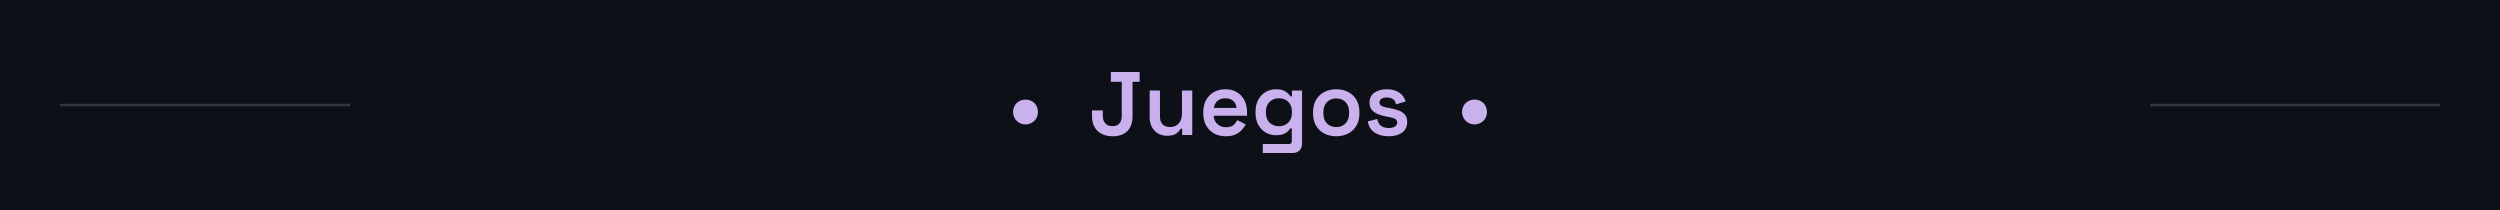
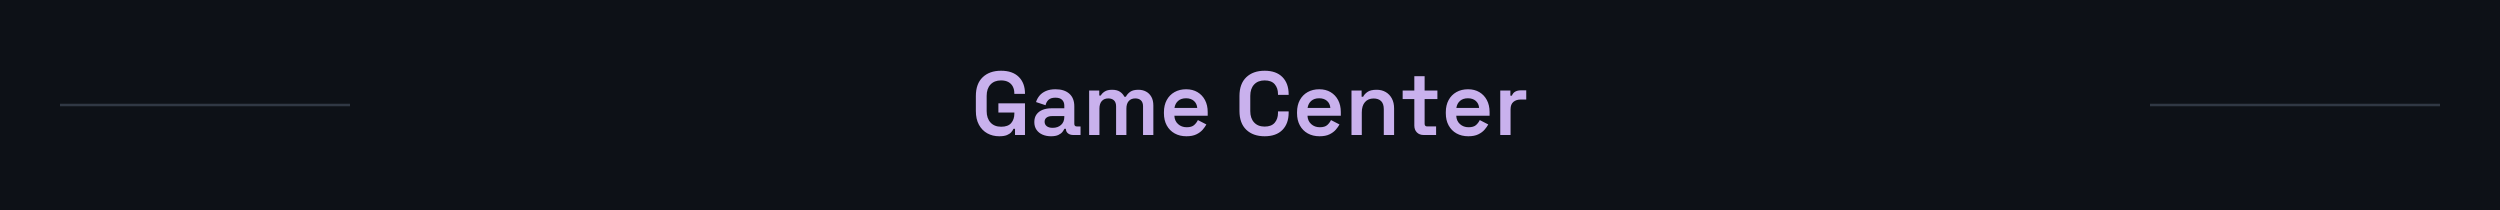
- <svg xmlns="http://www.w3.org/2000/svg" width="1000" height="84" viewBox="0 0 1000 84" role="img" aria-label="Juegos">
+ <svg xmlns="http://www.w3.org/2000/svg" width="1000" height="84" viewBox="0 0 1000 84" role="img" aria-label="Game Center">
  <rect width="1000" height="84" fill="#0d1117" />
  <path d="M24 42H140M860 42H976" stroke="#303844" />
-   <g transform="translate(403.178 54.000) scale(0.036 -0.036)" fill="#c9b1ed">
-     <path d="M194.688 117.825Q156.675 117.825 125.488 135.95Q94.3 154.075 75.675 185.587Q57.05 217.1 57.05 255.937Q57.05 294.775 74.85 325.875Q92.65 356.975 124.27 375.1Q155.891 393.225 195.1 393.225Q235.175 393.225 266.18 375.475Q297.185 357.725 315.168 326.663Q333.151 295.6 333.151 255.525Q333.151 215.45 314.714 184.387Q296.277 153.325 264.489 135.575Q232.7 117.825 194.688 117.825ZM1165.95 -14.0Q1059.35 -14.0 996.725 44.738Q934.1 103.475 934.1 210.0V273.025H1054.201V210.0Q1054.201 158.45 1082.301 128.451Q1110.4 98.451 1162.825 98.451Q1213.125 98.451 1238.762 128.038Q1264.399 157.625 1264.399 210.0V590.849H1143.699V700.0H1463.45V590.849H1384.5V210.0Q1384.5 101.0 1326.813 43.5Q1269.125 -14.0 1165.95 -14.0ZM1767.8 -8.35Q1710.85 -8.35 1667.175 17.363Q1623.5 43.075 1599.062 89.638Q1574.625 136.2 1574.625 198.25V494.25H1689.076V207.2Q1689.076 147.175 1718.763 117.863Q1748.45 88.551 1802.25 88.551Q1863.225 88.551 1898.375 128.976Q1933.524 169.4 1933.524 243.825V494.25H2047.975V0.0H1935.524V69.375H1918.574Q1905.524 41.925 1871.125 16.787Q1836.725 -8.35 1767.8 -8.35ZM2419.8 -14.0Q2345.625 -14.0 2289.3 17.5Q2232.975 49.0 2201.562 106.413Q2170.15 163.825 2170.15 241.125V253.125Q2170.15 330.6 2201.15 387.925Q2232.15 445.25 2287.887 476.75Q2343.625 508.25 2416.925 508.25Q2489.05 508.25 2542.787 476.45Q2596.525 444.65 2626.525 387.85Q2656.525 331.05 2656.525 255.4V214.325H2286.251Q2288.426 156.325 2327.313 121.263Q2366.2 86.201 2423.1 86.201Q2478.725 86.201 2505.912 110.601Q2533.099 135 2547.324 165.975L2641.75 117.225Q2627.575 90.0 2601.075 59.325Q2574.575 28.65 2530.925 7.325Q2487.275 -14.0 2419.8 -14.0ZM2287.251 300.975H2540.249Q2536.249 350.275 2502.862 379.162Q2469.475 408.049 2416.1 408.049Q2361.25 408.049 2328.1 379.162Q2294.951 350.275 2287.251 300.975ZM2751.15 245.125V260.425Q2751.15 338.25 2782.237 393.663Q2813.325 449.075 2865.087 478.663Q2916.85 508.25 2978.55 508.25Q3048.65 508.25 3085.312 482.938Q3121.974 457.625 3138.849 429.175H3155.799V494.25H3267.9V-94.3Q3267.9 -142.675 3239.825 -171.337Q3211.75 -200.0 3163.675 -200.0H2831.675V-99.799H3125.274Q3153.799 -99.799 3153.799 -69.799V73.2H3136.849Q3126.324 55.8 3107.362 38.162Q3088.399 20.525 3057.174 8.913Q3025.95 -2.7 2978.55 -2.7Q2916.85 -2.7 2865 26.888Q2813.15 56.475 2782.15 111.975Q2751.15 167.475 2751.15 245.125ZM3010.7 97.501Q3073.075 97.501 3114.262 137.126Q3155.449 176.75 3155.449 247.95V257.6Q3155.449 329.8 3114.674 368.925Q3073.9 408.049 3010.7 408.049Q2948.5 408.049 2907.225 368.925Q2865.951 329.8 2865.951 257.6V247.95Q2865.951 176.75 2907.225 137.126Q2948.5 97.501 3010.7 97.501ZM3647.7 -14.0Q3573.7 -14.0 3515.312 16.262Q3456.925 46.525 3423.537 103.437Q3390.15 160.35 3390.15 239.475V254.775Q3390.15 333.9 3423.537 390.813Q3456.925 447.725 3515.312 477.988Q3573.7 508.25 3647.7 508.25Q3721.7 508.25 3780.087 477.988Q3838.475 447.725 3871.863 390.813Q3905.25 333.9 3905.25 254.775V239.475Q3905.25 160.35 3871.863 103.437Q3838.475 46.525 3780.087 16.262Q3721.7 -14.0 3647.7 -14.0ZM3647.7 87.851Q3710.6 87.851 3750.699 128.326Q3790.799 168.8 3790.799 242.3V251.95Q3790.799 325.45 3751.112 365.925Q3711.425 406.399 3647.7 406.399Q3584.975 406.399 3544.788 365.925Q3504.601 325.45 3504.601 251.95V242.3Q3504.601 168.8 3544.788 128.326Q3584.975 87.851 3647.7 87.851ZM4230.875 -14.0Q4135.45 -14.0 4073.362 28.0Q4011.275 70.0 3998.1 151.325L4104.126 178.0Q4111.301 139.85 4129.2 118.013Q4147.1 96.175 4173.525 86.888Q4199.95 77.601 4230.875 77.601Q4277.675 77.601 4301.387 94.675Q4325.099 111.75 4325.099 138.25Q4325.099 164.925 4302.562 178.212Q4280.025 191.5 4233.75 199.85L4202.6 205.375Q4151.65 215.025 4109.7 232.35Q4067.75 249.675 4042.537 280.15Q4017.325 310.625 4017.325 358.4Q4017.325 430.475 4070.537 469.363Q4123.75 508.25 4210.7 508.25Q4293.7 508.25 4347.913 471.163Q4402.125 434.075 4418.425 372.15L4312.099 340.35Q4303.749 381.85 4276.975 399.25Q4250.2 416.65 4210.7 416.65Q4171.375 416.65 4149.925 402.662Q4128.476 388.675 4128.476 363.35Q4128.476 336.55 4150.225 323.825Q4171.975 311.1 4209.125 304.575L4240.275 299.05Q4295.225 289.4 4339.762 273.075Q4384.3 256.75 4410.275 226.688Q4436.25 196.625 4436.25 145.675Q4436.25 69.25 4380.538 27.625Q4324.825 -14.0 4230.875 -14.0ZM5183.688 117.825Q5145.675 117.825 5114.488 135.95Q5083.3 154.075 5064.675 185.587Q5046.05 217.1 5046.05 255.937Q5046.05 294.775 5063.85 325.875Q5081.65 356.975 5113.27 375.1Q5144.891 393.225 5184.1 393.225Q5224.175 393.225 5255.18 375.475Q5286.185 357.725 5304.168 326.663Q5322.151 295.6 5322.151 255.525Q5322.151 215.45 5303.714 184.387Q5285.277 153.325 5253.489 135.575Q5221.7 117.825 5183.688 117.825Z" />
+   <g transform="translate(388.454 54.000) scale(0.036 -0.036)" fill="#c9b1ed">
+     <path d="M311.85 -14.0Q238.45 -14.0 179.687 18.5Q120.925 51.0 86.687 113.675Q52.45 176.35 52.45 266.875V433.125Q52.45 569.0 128.012 641.5Q203.575 714.0 332.35 714.0Q460.125 714.0 529.225 645.587Q598.325 577.175 598.325 460.875V456.7H479.874V464.525Q479.874 504.675 463.762 536.862Q447.65 569.049 414.987 587.774Q382.325 606.499 332.35 606.499Q257.625 606.499 215.088 560.699Q172.551 514.9 172.551 435.125V264.875Q172.551 185.925 215.088 138.888Q257.625 91.851 334.0 91.851Q410.025 91.851 445.125 132.826Q480.224 173.8 480.224 237.925V249.675H302.85V351.875H598.325V0.0H487.524V69.1H470.574Q462.699 50.875 446.062 31.437Q429.425 12.0 397.637 -1.0Q365.85 -14.0 311.85 -14.0ZM887.275 -14.0Q834.625 -14.0 792.712 4.325Q750.8 22.65 726.387 57.888Q701.975 93.125 701.975 143.6Q701.975 194.25 726.387 228.313Q750.8 262.375 793.862 279.613Q836.925 296.85 891.875 296.85H1035.224V326.775Q1035.224 365.975 1011.125 390.312Q987.025 414.65 936.05 414.65Q886.075 414.65 860.538 391.4Q835 368.15 826.951 330.825L721.1 365.975Q733.1 404.85 759.512 436.875Q785.925 468.9 830.162 488.575Q874.4 508.25 937.7 508.25Q1034.65 508.25 1090.513 459.425Q1146.375 410.6 1146.375 318.825V124.901Q1146.375 94.901 1174.375 94.901H1215.6V0.0H1135.1Q1099.15 0.0 1076.2 18.087Q1053.25 36.175 1053.25 66.525V68.575H1035.825Q1030.25 54.825 1015.112 35.063Q999.975 15.3 969.45 0.65Q938.925 -14.0 887.275 -14.0ZM906.125 79.601Q963.325 79.601 999.275 112.075Q1035.224 144.55 1035.224 199.85V210.2H899.475Q861.5 210.2 838.963 193.887Q816.426 177.575 816.426 147.075Q816.426 116.575 839.963 98.088Q863.5 79.601 906.125 79.601ZM1311.15 0.0V494.25H1423.601V438.5H1440.551Q1453.901 463.85 1484.426 483.225Q1514.951 502.6 1566.05 502.6Q1620.1 502.6 1652.888 480.963Q1685.675 459.325 1702.5 425.45H1719.45Q1736.45 458.5 1768.325 480.55Q1800.2 502.6 1858.6 502.6Q1905.3 502.6 1942.713 482.925Q1980.125 463.25 2002.363 424.275Q2024.6 385.3 2024.6 327.225V0.0H1910.149V318.75Q1910.149 361.675 1887.312 384.1Q1864.475 406.524 1823.15 406.524Q1777.525 406.524 1751.313 377.275Q1725.1 348.025 1725.1 293.35V0.0H1610.65V318.75Q1610.65 361.675 1587.812 384.1Q1564.975 406.524 1523.65 406.524Q1478.025 406.524 1451.813 377.275Q1425.601 348.025 1425.601 293.35V0.0ZM2391.8 -14.0Q2317.625 -14.0 2261.3 17.5Q2204.975 49.0 2173.562 106.413Q2142.15 163.825 2142.15 241.125V253.125Q2142.15 330.6 2173.15 387.925Q2204.15 445.25 2259.887 476.75Q2315.625 508.25 2388.925 508.25Q2461.05 508.25 2514.787 476.45Q2568.525 444.65 2598.525 387.85Q2628.525 331.05 2628.525 255.4V214.325H2258.251Q2260.426 156.325 2299.313 121.263Q2338.2 86.201 2395.1 86.201Q2450.725 86.201 2477.912 110.601Q2505.099 135 2519.324 165.975L2613.75 117.225Q2599.575 90.0 2573.075 59.325Q2546.575 28.65 2502.925 7.325Q2459.275 -14.0 2391.8 -14.0ZM2259.251 300.975H2512.249Q2508.249 350.275 2474.862 379.162Q2441.475 408.049 2388.1 408.049Q2333.25 408.049 2300.1 379.162Q2266.951 350.275 2259.251 300.975ZM3261.35 -14.0Q3132.575 -14.0 3057.012 58.5Q2981.45 131.0 2981.45 266.875V433.125Q2981.45 569.0 3057.012 641.5Q3132.575 714.0 3261.35 714.0Q3389.125 714.0 3458.575 643.85Q3528.025 573.7 3528.025 451.575V445.75H3409.574V455.225Q3409.574 521.425 3373.15 563.962Q3336.725 606.499 3261.35 606.499Q3186.625 606.499 3144.088 560.699Q3101.551 514.9 3101.551 435.125V264.875Q3101.551 185.925 3144.088 139.713Q3186.625 93.501 3261.35 93.501Q3336.725 93.501 3373.15 136.451Q3409.574 179.4 3409.574 244.775V262.25H3528.025V248.425Q3528.025 126.3 3458.575 56.15Q3389.125 -14.0 3261.35 -14.0ZM3870.8 -14.0Q3796.625 -14.0 3740.3 17.5Q3683.975 49.0 3652.562 106.413Q3621.15 163.825 3621.15 241.125V253.125Q3621.15 330.6 3652.15 387.925Q3683.15 445.25 3738.887 476.75Q3794.625 508.25 3867.925 508.25Q3940.05 508.25 3993.787 476.45Q4047.525 444.65 4077.525 387.85Q4107.525 331.05 4107.525 255.4V214.325H3737.251Q3739.426 156.325 3778.313 121.263Q3817.2 86.201 3874.1 86.201Q3929.725 86.201 3956.912 110.601Q3984.099 135 3998.324 165.975L4092.75 117.225Q4078.575 90.0 4052.075 59.325Q4025.575 28.65 3981.925 7.325Q3938.275 -14.0 3870.8 -14.0ZM3738.251 300.975H3991.249Q3987.249 350.275 3953.862 379.162Q3920.475 408.049 3867.1 408.049Q3812.25 408.049 3779.1 379.162Q3745.951 350.275 3738.251 300.975ZM4226.15 0.0V494.25H4338.601V424.875H4355.551Q4368.601 453.15 4403 477.875Q4437.4 502.6 4506.325 502.6Q4563.45 502.6 4607.038 476.888Q4650.625 451.175 4675.063 405.025Q4699.5 358.875 4699.5 296.0V0.0H4585.049V287.05Q4585.049 347.25 4555.362 376.475Q4525.675 405.699 4471.875 405.699Q4410.9 405.699 4375.75 365.275Q4340.601 324.85 4340.601 250.425V0.0ZM5028.7 0.0Q4981.45 0.0 4952.875 28.663Q4924.3 57.325 4924.3 105.7V399H4794.7V494.25H4924.3V653.15H5038.75V494.25H5180.7V399H5038.75V125.251Q5038.75 95.251 5067.1 95.251H5166.25V0.0ZM5523.8 -14.0Q5449.625 -14.0 5393.3 17.5Q5336.975 49.0 5305.562 106.413Q5274.15 163.825 5274.15 241.125V253.125Q5274.15 330.6 5305.15 387.925Q5336.15 445.25 5391.887 476.75Q5447.625 508.25 5520.925 508.25Q5593.05 508.25 5646.787 476.45Q5700.525 444.65 5730.525 387.85Q5760.525 331.05 5760.525 255.4V214.325H5390.251Q5392.426 156.325 5431.313 121.263Q5470.2 86.201 5527.1 86.201Q5582.725 86.201 5609.912 110.601Q5637.099 135 5651.324 165.975L5745.75 117.225Q5731.575 90.0 5705.075 59.325Q5678.575 28.65 5634.925 7.325Q5591.275 -14.0 5523.8 -14.0ZM5391.251 300.975H5644.249Q5640.249 350.275 5606.862 379.162Q5573.475 408.049 5520.1 408.049Q5465.25 408.049 5432.1 379.162Q5398.951 350.275 5391.251 300.975ZM5879.15 0.0V494.25H5991.601V437.375H6008.551Q6020.076 467.9 6045.926 482.075Q6071.776 496.25 6108.4 496.25H6167.875V394.049H6105.525Q6056.301 394.049 6024.951 367.587Q5993.601 341.125 5993.601 285.85V0.0Z" />
  </g>
</svg>
